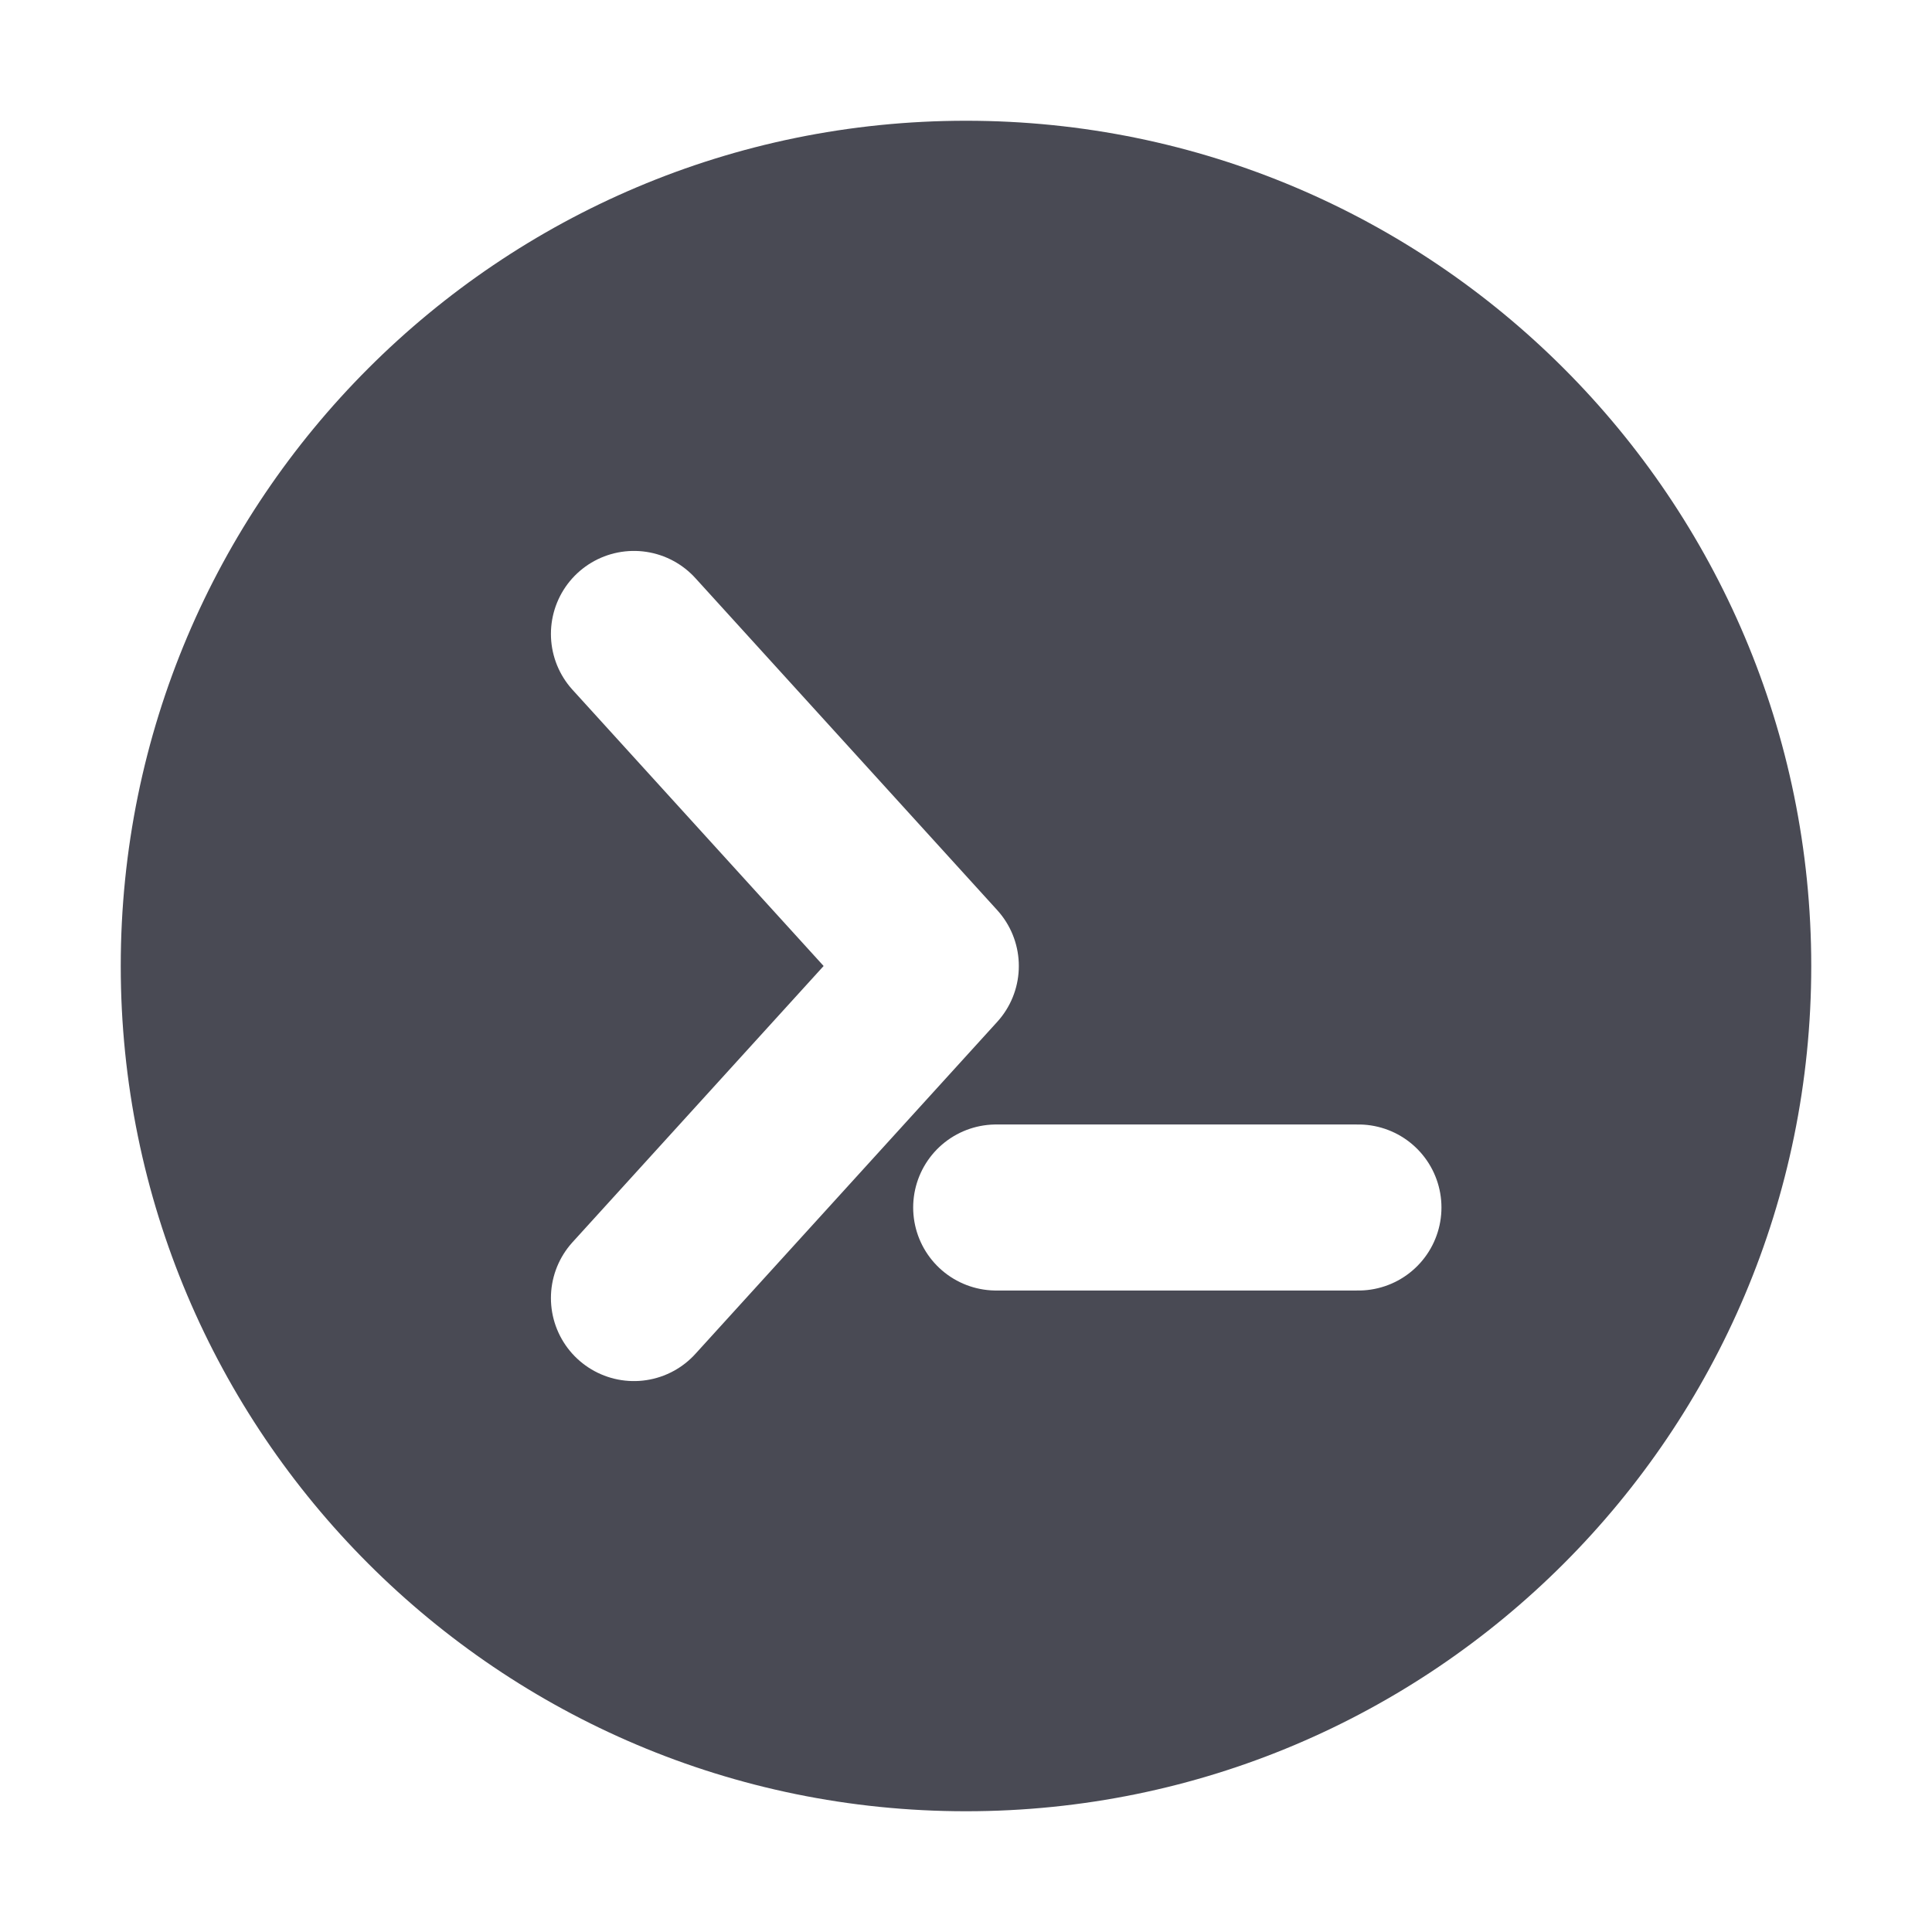
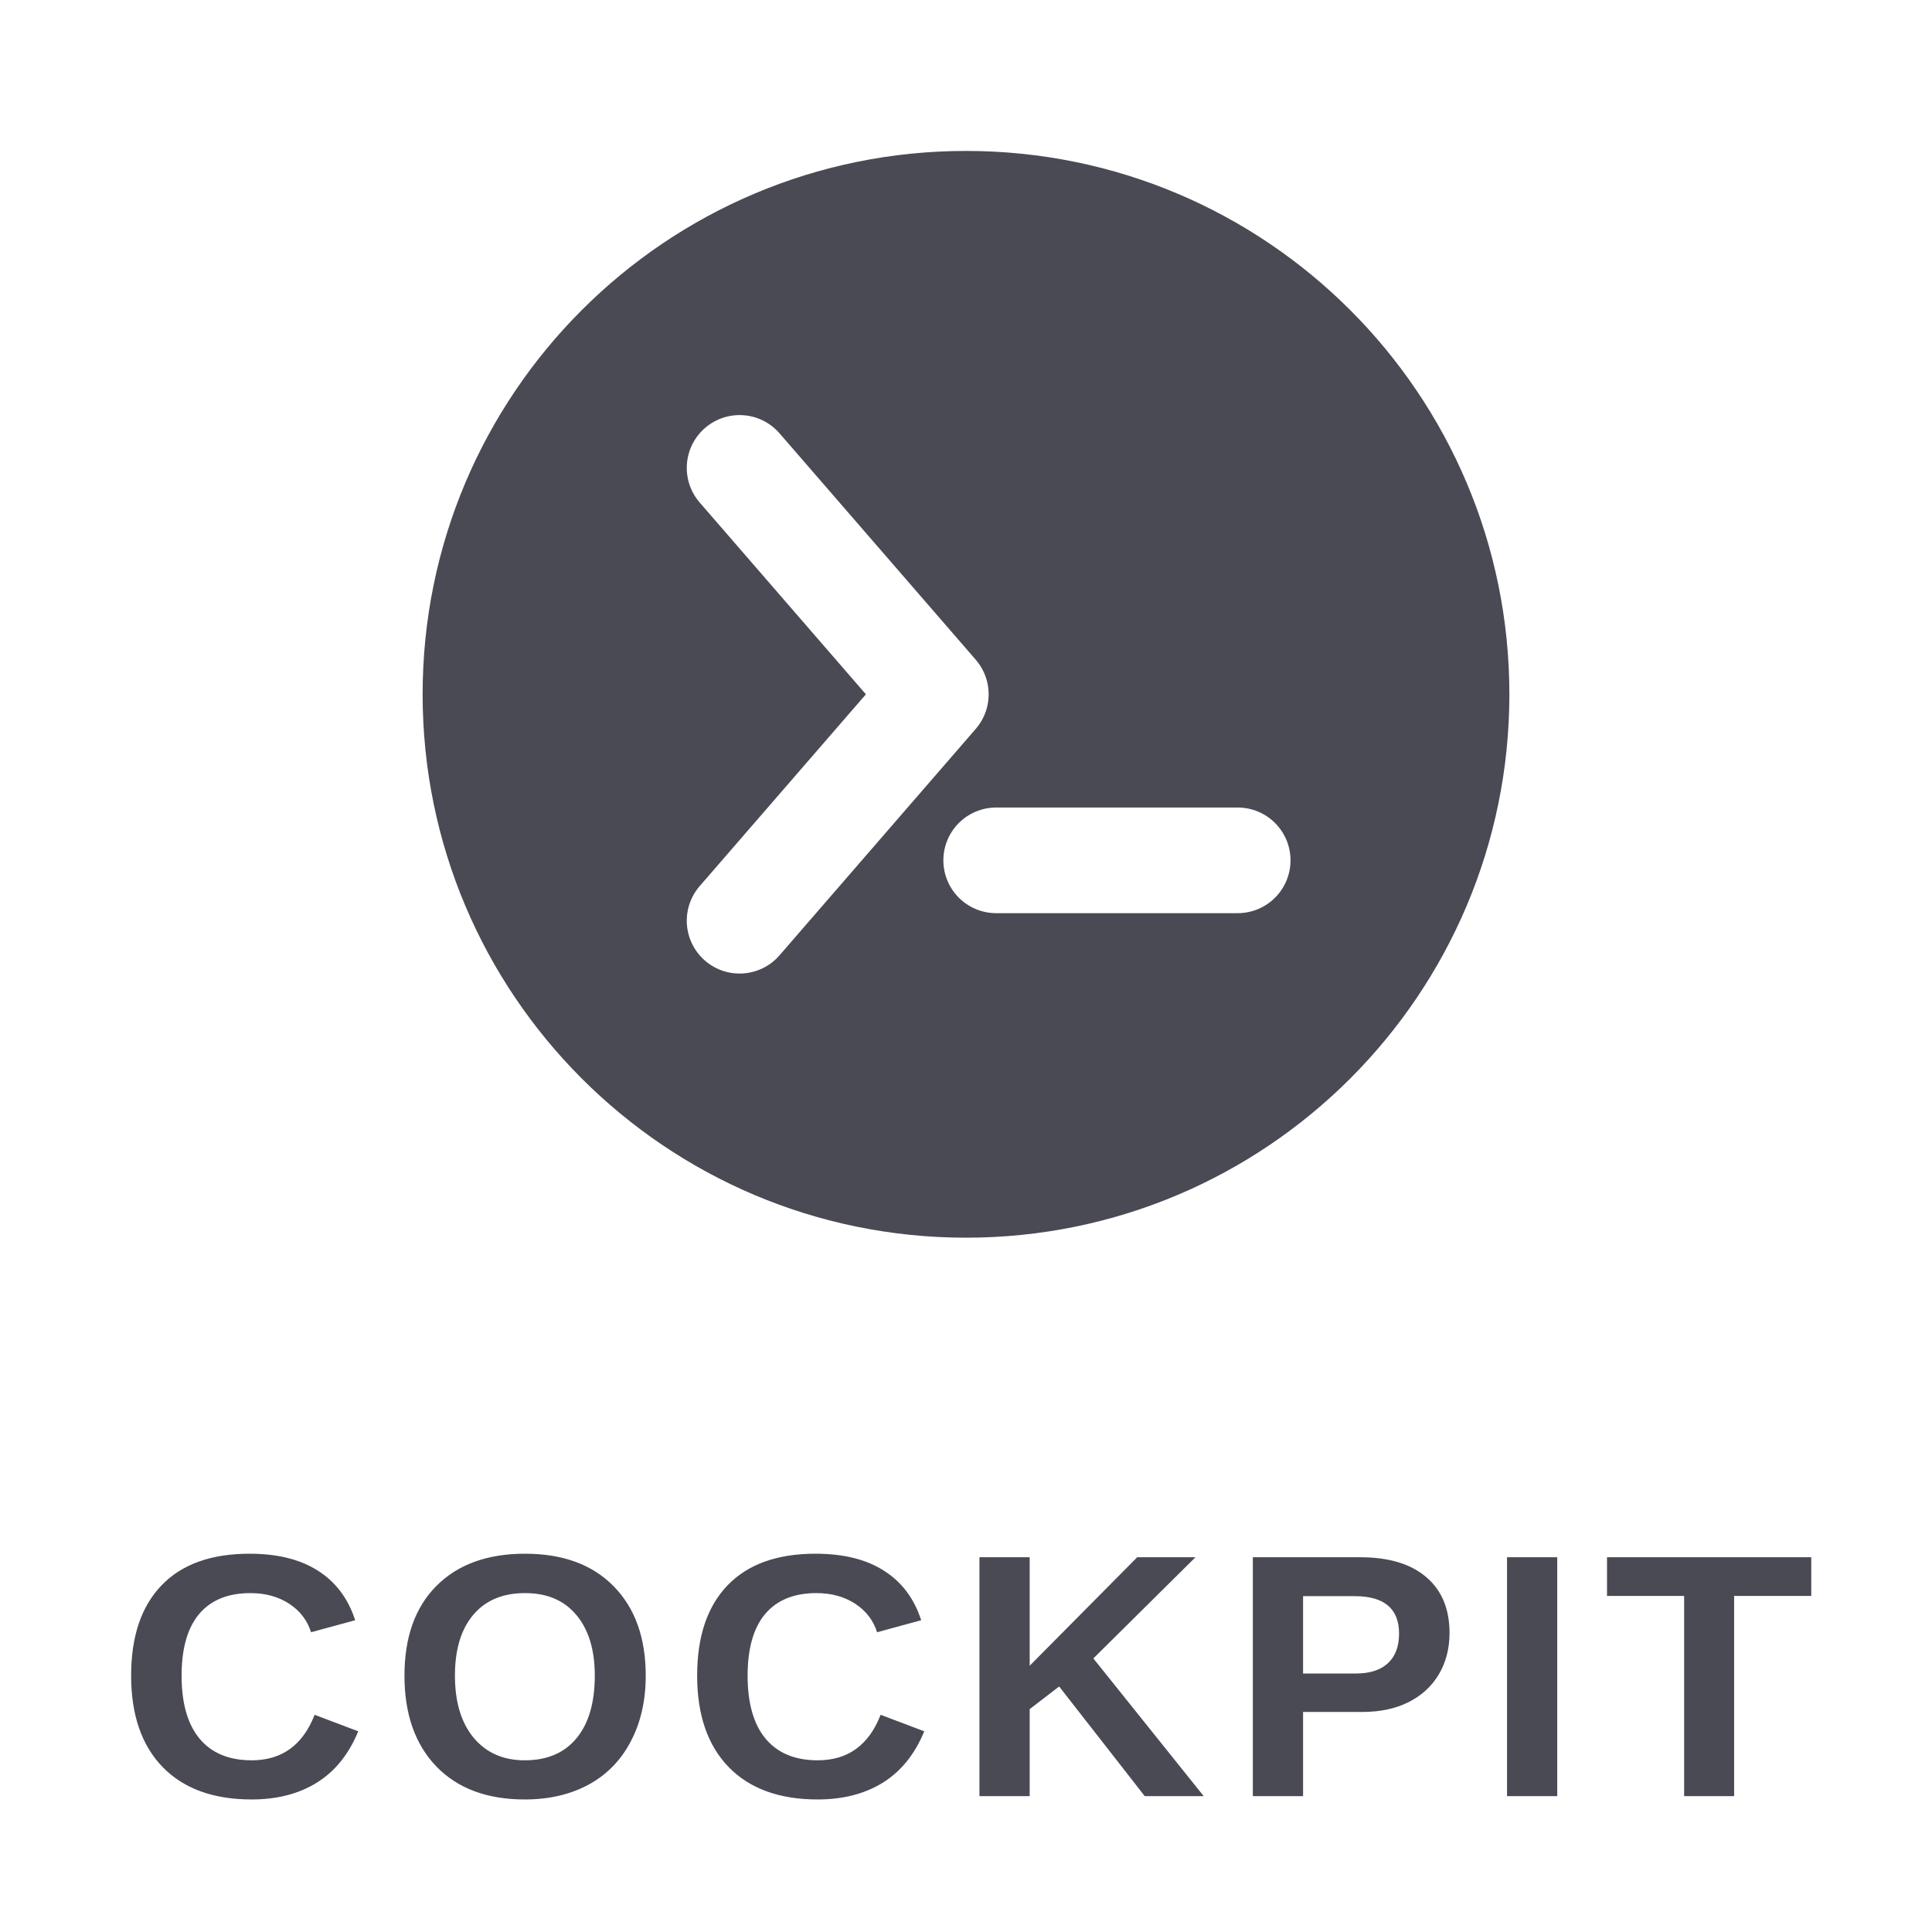
<svg xmlns="http://www.w3.org/2000/svg" width="128" height="128" viewBox="0 0 128 128">
  <rect width="128" height="128" fill="#FFFFFF" />
-   <circle cx="64" cy="64" r="56" fill="#494A54" />
-   <path d="M42 42 L62 64 L42 86" fill="none" stroke="#FFFFFF" stroke-width="11" stroke-linecap="round" stroke-linejoin="round" />
-   <line x1="66" y1="80" x2="90" y2="80" stroke="#FFFFFF" stroke-width="11" stroke-linecap="round" />
+   <circle cx="64" cy="46" r="36" fill="#494A54" />
+   <path d="M49 31 L62 46 L49 61" fill="none" stroke="#FFFFFF" stroke-width="7" stroke-linecap="round" stroke-linejoin="round" />
+   <line x1="66" y1="57" x2="82" y2="57" stroke="#FFFFFF" stroke-width="7" stroke-linecap="round" />
+   <text x="64" y="119" text-anchor="middle" font-family="Arial, Helvetica, sans-serif" font-weight="800" font-size="23" letter-spacing="1.5" fill="#494A54">COCKPIT</text>
</svg>
